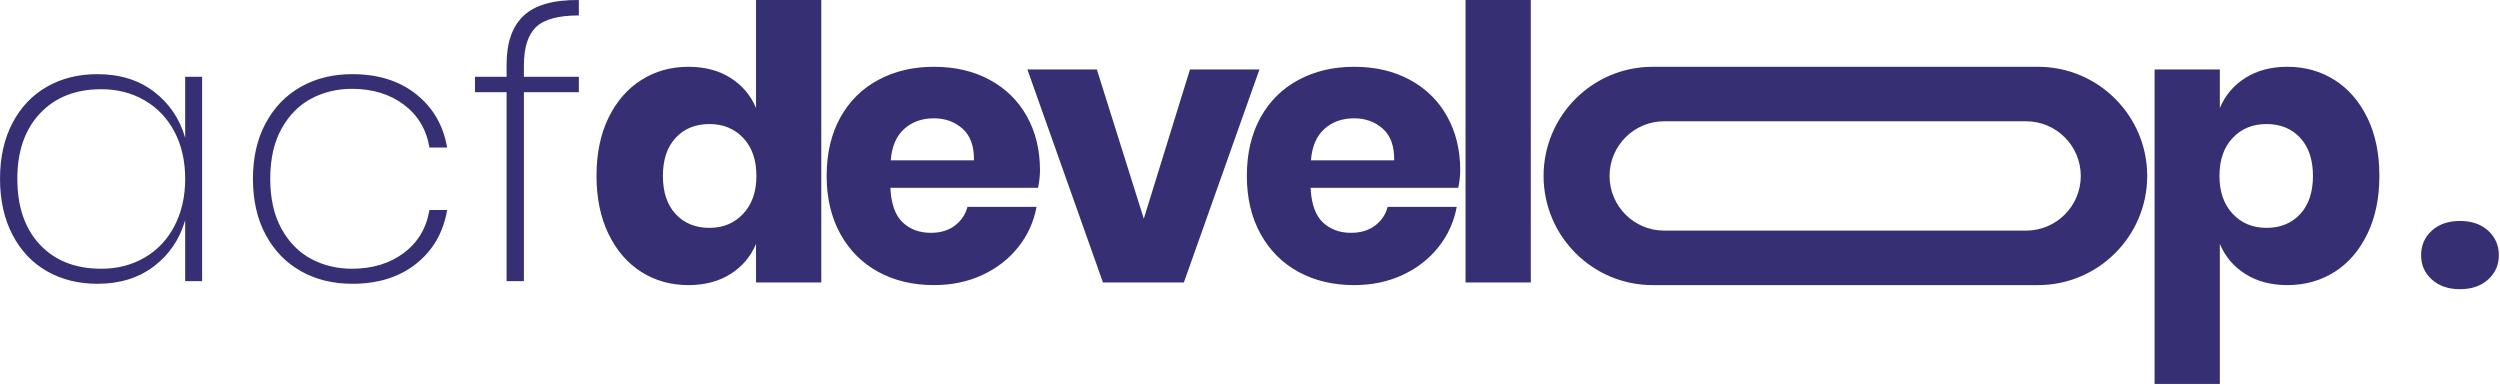
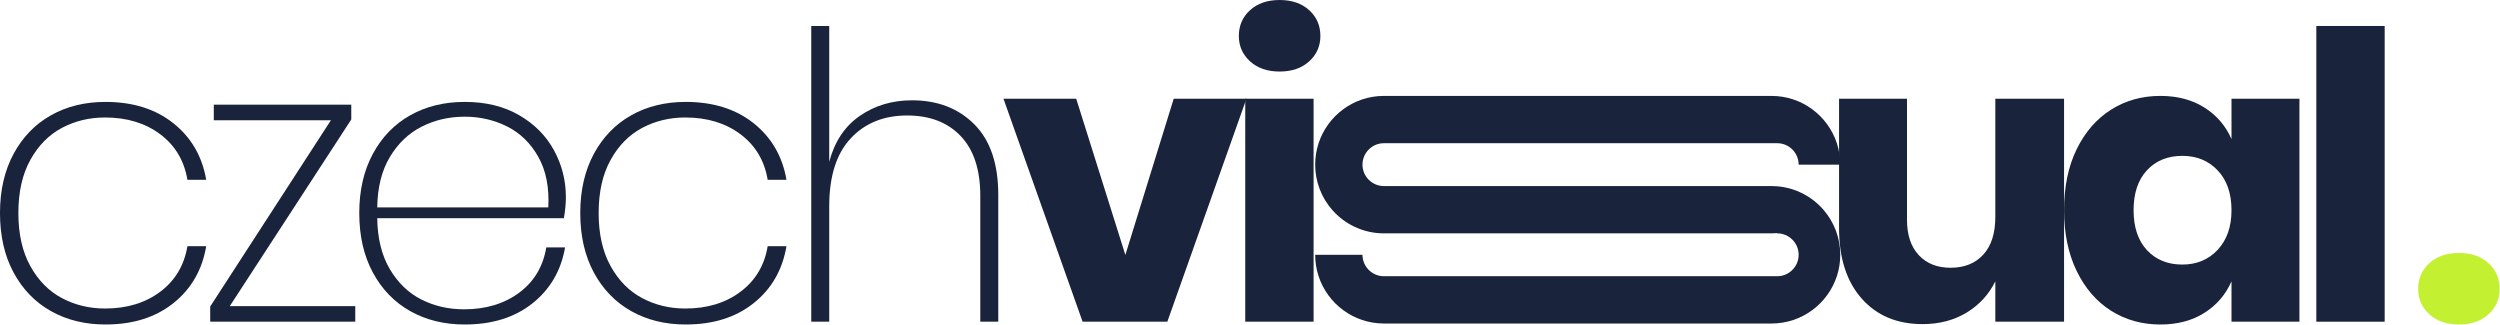
- <svg xmlns="http://www.w3.org/2000/svg" width="100%" height="100%" viewBox="0 0 338 52" version="1.1" xml:space="preserve" style="fill-rule:evenodd;clip-rule:evenodd;stroke-linejoin:round;stroke-miterlimit:2;">
-   <g transform="matrix(1,0,0,1,-1333.31,-252.622)">
-     <g transform="matrix(1,0,0,1,1084.47,0)">
-       <g transform="matrix(0.13597,0,0,0.13597,44.3973,99.2888)">
-         <path d="M3910.96,1381.52C3910.96,1371.66 3914.5,1363.51 3921.58,1357.07C3928.65,1350.63 3938,1347.41 3949.62,1347.41C3961.24,1347.41 3970.59,1350.63 3977.67,1357.07C3984.74,1363.51 3988.28,1371.66 3988.28,1381.52C3988.28,1391.12 3984.74,1399.14 3977.67,1405.58C3970.59,1412.02 3961.24,1415.25 3949.62,1415.25C3938,1415.25 3928.65,1412.02 3921.58,1405.58C3914.5,1399.14 3910.96,1391.12 3910.96,1381.52Z" style="fill:rgb(54,47,115);fill-rule:nonzero;" />
+ <svg xmlns="http://www.w3.org/2000/svg" width="100%" height="100%" viewBox="0 0 1700 221" version="1.1" xml:space="preserve" style="fill-rule:evenodd;clip-rule:evenodd;stroke-linejoin:round;stroke-miterlimit:2;">
+   <g transform="matrix(1,0,0,1,-1250.11,-1582.43)">
+     <g transform="matrix(2.42233,0,0,2.42233,-225.438,215.796)">
+       <g transform="matrix(1,0,0,1,0,69.7846)">
+         <g transform="matrix(0.296013,0,0,0.296013,-200.779,95.5468)">
+           <path d="M2836.15,1444.05C2862.18,1444.05 2883.65,1450.81 2900.58,1464.32C2917.51,1477.84 2927.87,1495.72 2931.66,1517.95L2913.85,1517.95C2910.81,1499.76 2902.22,1485.36 2888.08,1474.75C2873.93,1464.13 2856.49,1458.83 2835.77,1458.83C2820.87,1458.83 2807.22,1462.11 2794.84,1468.68C2782.46,1475.25 2772.48,1485.36 2764.9,1499C2757.32,1512.64 2753.53,1529.45 2753.53,1549.41C2753.53,1569.37 2757.32,1586.17 2764.9,1599.81C2772.48,1613.46 2782.46,1623.56 2794.84,1630.13C2807.22,1636.7 2820.87,1639.99 2835.77,1639.99C2856.49,1639.99 2873.93,1634.68 2888.08,1624.07C2902.22,1613.46 2910.81,1599.05 2913.85,1580.86L2931.66,1580.86C2927.87,1603.35 2917.51,1621.35 2900.58,1634.87C2883.65,1648.39 2862.18,1655.14 2836.15,1655.14C2816.7,1655.14 2799.45,1650.91 2784.42,1642.45C2769.39,1633.98 2757.58,1621.79 2748.99,1605.88C2740.39,1589.96 2736.1,1571.13 2736.1,1549.41C2736.1,1527.93 2740.39,1509.23 2748.99,1493.32C2757.58,1477.4 2769.39,1465.21 2784.42,1456.74C2799.45,1448.28 2816.7,1444.05 2836.15,1444.05Z" style="fill:rgb(25,35,60);fill-rule:nonzero;" />
+         </g>
+         <g transform="matrix(0.296013,0,0,0.296013,-200.779,95.5468)">
+           <path d="M2954.02,1637.71L3073.02,1637.71L3073.02,1652.49L2935.45,1652.49L2935.45,1638.09L3049.9,1461.48L2938.86,1461.48L2938.86,1446.7L3069.23,1446.7L3069.23,1460.72L2954.02,1637.71Z" style="fill:rgb(25,35,60);fill-rule:nonzero;" />
+         </g>
+         <g transform="matrix(0.296013,0,0,0.296013,-200.779,95.5468)">
+           <path d="M3176.11,1640.74C3196.82,1640.74 3214.26,1635.5 3228.41,1625.02C3242.56,1614.53 3251.15,1600.19 3254.18,1582L3271.99,1582C3268.2,1603.98 3257.9,1621.67 3241.1,1635.06C3224.3,1648.45 3202.89,1655.14 3176.86,1655.14C3157.41,1655.14 3140.16,1650.91 3125.13,1642.45C3110.1,1633.98 3098.29,1621.79 3089.7,1605.88C3081.11,1589.96 3076.81,1571.13 3076.81,1549.41C3076.81,1527.93 3081.11,1509.23 3089.7,1493.32C3098.29,1477.4 3110.1,1465.21 3125.13,1456.74C3140.16,1448.28 3157.41,1444.05 3176.86,1444.05C3196.82,1444.05 3214.07,1448.28 3228.6,1456.74C3243.12,1465.21 3254.11,1476.33 3261.57,1490.1C3269.02,1503.87 3272.75,1518.58 3272.75,1534.25C3272.75,1540.56 3272.12,1547.26 3270.85,1554.33L3093.87,1554.33C3094.12,1573.54 3098.1,1589.64 3105.8,1602.65C3113.51,1615.67 3123.49,1625.27 3135.74,1631.46C3148,1637.65 3161.45,1640.74 3176.11,1640.74ZM3176.86,1458.07C3161.96,1458.07 3148.31,1461.23 3135.93,1467.55C3123.55,1473.86 3113.51,1483.46 3105.8,1496.35C3098.1,1509.23 3094.12,1525.15 3093.87,1544.1L3256.07,1544.1C3257.08,1525.15 3253.93,1509.17 3246.6,1496.16C3239.27,1483.15 3229.42,1473.55 3217.04,1467.36C3204.66,1461.17 3191.26,1458.07 3176.86,1458.07Z" style="fill:rgb(25,35,60);fill-rule:nonzero;" />
+         </g>
+         <g transform="matrix(0.296013,0,0,0.296013,-200.779,95.5468)">
+           <path d="M3386.44,1444.05C3412.47,1444.05 3433.94,1450.81 3450.87,1464.32C3467.8,1477.84 3478.16,1495.72 3481.95,1517.95L3464.14,1517.95C3461.11,1499.76 3452.51,1485.36 3438.37,1474.75C3424.22,1464.13 3406.78,1458.83 3386.07,1458.83C3371.16,1458.83 3357.51,1462.11 3345.14,1468.68C3332.75,1475.25 3322.77,1485.36 3315.2,1499C3307.62,1512.64 3303.83,1529.45 3303.83,1549.41C3303.83,1569.37 3307.62,1586.17 3315.2,1599.81C3322.77,1613.46 3332.75,1623.56 3345.14,1630.13C3357.51,1636.7 3371.16,1639.99 3386.07,1639.99C3406.78,1639.99 3424.22,1634.68 3438.37,1624.07C3452.51,1613.46 3461.11,1599.05 3464.14,1580.86L3481.95,1580.86C3478.16,1603.35 3467.8,1621.35 3450.87,1634.87C3433.94,1648.39 3412.47,1655.14 3386.44,1655.14C3366.99,1655.14 3349.75,1650.91 3334.71,1642.45C3319.68,1633.98 3307.87,1621.79 3299.28,1605.88C3290.69,1589.96 3286.39,1571.13 3286.39,1549.41C3286.39,1527.93 3290.69,1509.23 3299.28,1493.32C3307.87,1477.4 3319.68,1465.21 3334.71,1456.74C3349.75,1448.28 3366.99,1444.05 3386.44,1444.05Z" style="fill:rgb(25,35,60);fill-rule:nonzero;" />
+         </g>
+         <g transform="matrix(0.296013,0,0,0.296013,-200.779,95.5468)">
+           <path d="M3600.95,1442.53C3625.21,1442.53 3644.91,1450.11 3660.07,1465.27C3675.23,1480.43 3682.81,1502.79 3682.81,1532.35L3682.81,1652.49L3665.76,1652.49L3665.76,1533.11C3665.76,1508.35 3659.57,1489.46 3647.19,1476.45C3634.81,1463.44 3617.88,1456.93 3596.4,1456.93C3574.17,1456.93 3556.29,1464.2 3542.78,1478.73C3529.26,1493.25 3522.5,1514.67 3522.5,1542.96L3522.5,1652.49L3505.45,1652.49L3505.45,1372.04L3522.5,1372.04L3522.5,1500.9C3527.55,1481.69 3537.22,1467.17 3551.49,1457.31C3565.77,1447.46 3582.26,1442.53 3600.95,1442.53Z" style="fill:rgb(25,35,60);fill-rule:nonzero;" />
+         </g>
+         <g transform="matrix(0.296013,0,0,0.296013,-200.779,95.5468)">
+           <path d="M3803.33,1589.2L3849.19,1441.02L3918.16,1441.02L3843.13,1652.49L3762.78,1652.49L3687.74,1441.02L3756.72,1441.02L3803.33,1589.2Z" style="fill:rgb(25,35,60);fill-rule:nonzero;" />
+         </g>
+         <g transform="matrix(0.296013,0,0,0.296013,-200.779,95.5468)">
+           <path d="M3910.96,1381.52C3910.96,1371.66 3914.5,1363.51 3921.58,1357.07C3928.65,1350.63 3938,1347.41 3949.62,1347.41C3961.24,1347.41 3970.59,1350.63 3977.67,1357.07C3984.74,1363.51 3988.28,1371.66 3988.28,1381.52C3988.28,1391.12 3984.74,1399.14 3977.67,1405.58C3970.59,1412.02 3961.24,1415.25 3949.62,1415.25C3938,1415.25 3928.65,1412.02 3921.58,1405.58C3914.5,1399.14 3910.96,1391.12 3910.96,1381.52ZM3981.84,1441.02L3981.84,1652.49L3917.03,1652.49L3917.03,1441.02L3981.84,1441.02Z" style="fill:rgb(25,35,60);fill-rule:nonzero;" />
+         </g>
+         <g transform="matrix(0.296013,0,0,0.296013,-111.266,95.5468)">
+           <path d="M4391.14,1441.02L4391.14,1652.49L4325.96,1652.49L4325.96,1614.21C4319.89,1626.59 4310.86,1636.45 4298.86,1643.78C4286.86,1651.1 4272.9,1654.77 4256.98,1654.77C4232.73,1654.77 4213.46,1646.68 4199.19,1630.51C4184.91,1614.34 4177.77,1592.11 4177.77,1563.81L4177.77,1441.02L4242.2,1441.02L4242.2,1555.85C4242.2,1570.25 4245.93,1581.43 4253.38,1589.39C4260.83,1597.35 4270.88,1601.33 4283.51,1601.33C4296.65,1601.33 4307.01,1597.16 4314.59,1588.82C4322.17,1580.48 4325.96,1568.61 4325.96,1553.2L4325.96,1441.02L4391.14,1441.02Z" style="fill:rgb(25,35,60);fill-rule:nonzero;" />
+         </g>
+         <g transform="matrix(0.296013,0,0,0.296013,-112.949,95.5468)">
+           <path d="M4488.16,1438.36C4504.33,1438.36 4518.23,1442.03 4529.85,1449.35C4541.48,1456.68 4550.07,1466.66 4555.62,1479.29L4555.62,1441.02L4620.05,1441.02L4620.05,1652.49L4555.62,1652.49L4555.62,1614.21C4550.07,1626.85 4541.48,1636.83 4529.85,1644.15C4518.23,1651.48 4504.33,1655.14 4488.16,1655.14C4470.73,1655.14 4455.13,1650.79 4441.36,1642.07C4427.59,1633.35 4416.73,1620.78 4408.77,1604.36C4400.81,1587.94 4396.83,1568.74 4396.83,1546.75C4396.83,1524.52 4400.81,1505.26 4408.77,1488.96C4416.73,1472.66 4427.59,1460.15 4441.36,1451.44C4455.13,1442.72 4470.73,1438.36 4488.16,1438.36ZM4509.01,1495.21C4495.11,1495.21 4483.93,1499.76 4475.47,1508.86C4467,1517.95 4462.77,1530.58 4462.77,1546.75C4462.77,1562.92 4467,1575.56 4475.47,1584.65C4483.93,1593.75 4495.11,1598.3 4509.01,1598.3C4522.65,1598.3 4533.83,1593.62 4542.55,1584.27C4551.27,1574.92 4555.62,1562.42 4555.62,1546.75C4555.62,1530.84 4551.27,1518.27 4542.55,1509.04C4533.83,1499.82 4522.65,1495.21 4509.01,1495.21Z" style="fill:rgb(25,35,60);fill-rule:nonzero;" />
+         </g>
+         <g transform="matrix(0.296013,0,0,0.296013,-113.145,95.5468)">
+           <rect x="4636.73" y="1372.04" width="64.807" height="280.451" style="fill:rgb(25,35,60);fill-rule:nonzero;" />
+         </g>
+         <g transform="matrix(0.0897768,0,0,0.0897768,958.392,504.927)">
+           <path d="M222.238,397.508C222.238,374.119 225.982,351.597 232.904,330.511C261.083,244.671 341.918,182.613 437.132,182.613L1649.21,182.613C1744.42,182.613 1825.26,244.671 1853.43,330.511C1860.36,351.597 1864.1,374.119 1864.1,397.508L1733.97,397.508C1733.97,360.531 1703.95,330.511 1666.97,330.511L437.132,330.511C400.156,330.511 370.136,360.531 370.136,397.508C370.136,434.484 400.156,464.505 437.132,464.505L1649.21,464.505C1655.19,464.505 1661.11,464.75 1666.97,465.23C1724.48,469.946 1775.61,497.346 1811.37,538.453C1844.21,576.195 1864.1,625.493 1864.1,679.399C1864.1,702.788 1860.36,725.31 1853.43,746.396C1825.26,832.236 1744.42,894.294 1649.21,894.294L437.132,894.294C341.918,894.294 261.083,832.236 232.904,746.396C225.982,725.31 222.238,702.788 222.238,679.399L370.136,679.399C370.136,716.376 400.156,746.396 437.132,746.396L1666.97,746.396C1703.95,746.396 1733.97,716.376 1733.97,679.399C1733.97,642.423 1703.95,612.402 1666.97,612.402L1666.97,611.677C1661.11,612.157 1655.19,612.402 1649.21,612.402L437.132,612.402C372.435,612.402 314.378,583.75 274.967,538.453C242.13,500.712 222.238,451.414 222.238,397.508Z" style="fill:rgb(25,35,60);" />
+         </g>
      </g>
-       <g transform="matrix(1,0,0,1,-568.568,0)">
-         <path d="M830.589,262.648C833.608,262.648 836.152,263.436 838.222,265.014C840.291,266.591 841.699,268.669 842.445,271.247L842.445,263.004L844.735,263.004L844.735,290.634L842.445,290.634L842.445,282.391C841.699,284.969 840.291,287.047 838.222,288.624C836.152,290.201 833.608,290.99 830.589,290.99C828.011,290.99 825.73,290.422 823.745,289.285C821.761,288.149 820.209,286.504 819.089,284.35C817.97,282.196 817.41,279.677 817.41,276.793C817.41,273.91 817.97,271.4 819.089,269.263C820.209,267.126 821.761,265.489 823.745,264.352C825.73,263.216 828.011,262.648 830.589,262.648ZM831.098,264.683C827.638,264.683 824.881,265.769 822.829,267.94C820.777,270.111 819.751,273.062 819.751,276.793C819.751,280.559 820.768,283.527 822.804,285.698C824.839,287.869 827.604,288.955 831.098,288.955C833.269,288.955 835.219,288.454 836.949,287.454C838.679,286.453 840.028,285.028 840.995,283.179C841.961,281.331 842.445,279.202 842.445,276.793C842.445,274.385 841.961,272.265 840.995,270.433C840.028,268.601 838.679,267.185 836.949,266.184C835.219,265.183 833.269,264.683 831.098,264.683ZM865.037,262.648C868.531,262.648 871.415,263.555 873.688,265.37C875.96,267.185 877.351,269.585 877.86,272.57L875.468,272.57C875.061,270.128 873.908,268.194 872.008,266.769C870.109,265.345 867.768,264.632 864.986,264.632C862.985,264.632 861.153,265.073 859.491,265.955C857.829,266.837 856.489,268.194 855.471,270.026C854.453,271.858 853.945,274.114 853.945,276.793C853.945,279.473 854.453,281.729 855.471,283.561C856.489,285.393 857.829,286.75 859.491,287.632C861.153,288.514 862.985,288.955 864.986,288.955C867.768,288.955 870.109,288.242 872.008,286.818C873.908,285.393 875.061,283.459 875.468,281.017L877.86,281.017C877.351,284.036 875.96,286.453 873.688,288.268C871.415,290.083 868.531,290.99 865.037,290.99C862.425,290.99 860.11,290.422 858.092,289.285C856.073,288.149 854.487,286.512 853.334,284.375C852.181,282.238 851.604,279.711 851.604,276.793C851.604,273.91 852.181,271.4 853.334,269.263C854.487,267.126 856.073,265.489 858.092,264.352C860.11,263.216 862.425,262.648 865.037,262.648ZM895.669,254.71C892.888,254.71 890.954,255.236 889.869,256.287C888.783,257.339 888.24,259.069 888.24,261.477L888.24,263.004L895.669,263.004L895.669,265.09L888.24,265.09L888.24,290.634L885.9,290.634L885.9,265.09L881.625,265.09L881.625,263.004L885.9,263.004L885.9,261.325C885.9,258.373 886.671,256.177 888.215,254.735C889.758,253.294 892.243,252.59 895.669,252.624L895.669,254.71Z" style="fill:rgb(54,47,115);" />
-       </g>
-       <g transform="matrix(1,0,0,1,-568.568,0)">
-         <path d="M910.49,261.652C912.692,261.652 914.584,262.151 916.167,263.149C917.749,264.146 918.901,265.505 919.624,267.225L919.624,252.622L928.447,252.622L928.447,290.807L919.624,290.807L919.624,285.595C918.901,287.315 917.749,288.674 916.167,289.671C914.584,290.669 912.692,291.168 910.49,291.168C908.117,291.168 905.993,290.574 904.118,289.388C902.243,288.201 900.764,286.489 899.68,284.253C898.597,282.017 898.055,279.403 898.055,276.41C898.055,273.383 898.597,270.76 899.68,268.541C900.764,266.322 902.243,264.619 904.118,263.433C905.993,262.246 908.117,261.652 910.49,261.652ZM913.329,269.393C911.437,269.393 909.914,270.012 908.762,271.25C907.609,272.489 907.033,274.209 907.033,276.41C907.033,278.612 907.609,280.332 908.762,281.57C909.914,282.809 911.437,283.428 913.329,283.428C915.186,283.428 916.708,282.791 917.895,281.519C919.082,280.246 919.675,278.543 919.675,276.41C919.675,274.243 919.082,272.532 917.895,271.276C916.708,270.02 915.186,269.393 913.329,269.393ZM958.014,275.636C958.014,276.359 957.928,277.15 957.756,278.01L937.787,278.01C937.89,280.177 938.441,281.734 939.438,282.68C940.436,283.626 941.709,284.099 943.257,284.099C944.564,284.099 945.647,283.772 946.507,283.118C947.367,282.465 947.935,281.622 948.21,280.59L957.55,280.59C957.171,282.619 956.346,284.434 955.073,286.034C953.8,287.633 952.183,288.889 950.223,289.8C948.262,290.712 946.077,291.168 943.669,291.168C940.849,291.168 938.346,290.574 936.162,289.388C933.977,288.201 932.266,286.489 931.027,284.253C929.789,282.017 929.17,279.403 929.17,276.41C929.17,273.383 929.78,270.76 931.002,268.541C932.223,266.322 933.934,264.619 936.136,263.433C938.337,262.246 940.849,261.652 943.669,261.652C946.525,261.652 949.036,262.237 951.203,263.407C953.37,264.576 955.047,266.219 956.234,268.335C957.421,270.45 958.014,272.884 958.014,275.636ZM949.087,274.295C949.122,272.403 948.614,270.984 947.565,270.038C946.516,269.092 945.217,268.619 943.669,268.619C942.053,268.619 940.711,269.1 939.645,270.063C938.578,271.027 937.976,272.437 937.839,274.295L949.087,274.295ZM972.05,282.189L978.293,262.014L987.684,262.014L977.468,290.807L966.528,290.807L956.311,262.014L965.703,262.014L972.05,282.189ZM1014.83,275.636C1014.83,276.359 1014.74,277.15 1014.57,278.01L994.599,278.01C994.702,280.177 995.252,281.734 996.25,282.68C997.248,283.626 998.52,284.099 1000.07,284.099C1001.38,284.099 1002.46,283.772 1003.32,283.118C1004.18,282.465 1004.75,281.622 1005.02,280.59L1014.36,280.59C1013.98,282.619 1013.16,284.434 1011.88,286.034C1010.61,287.633 1009,288.889 1007.03,289.8C1005.07,290.712 1002.89,291.168 1000.48,291.168C997.66,291.168 995.158,290.574 992.973,289.388C990.789,288.201 989.078,286.489 987.839,284.253C986.601,282.017 985.982,279.403 985.982,276.41C985.982,273.383 986.592,270.76 987.813,268.541C989.035,266.322 990.746,264.619 992.948,263.433C995.149,262.246 997.66,261.652 1000.48,261.652C1003.34,261.652 1005.85,262.237 1008.01,263.407C1010.18,264.576 1011.86,266.219 1013.05,268.335C1014.23,270.45 1014.83,272.884 1014.83,275.636ZM1005.9,274.295C1005.93,272.403 1005.43,270.984 1004.38,270.038C1003.33,269.092 1002.03,268.619 1000.48,268.619C998.864,268.619 997.523,269.1 996.456,270.063C995.39,271.027 994.788,272.437 994.65,274.295L1005.9,274.295ZM1024.37,252.622L1024.37,290.807L1015.55,290.807L1015.55,252.622L1024.37,252.622ZM1126.66,261.652C1129.04,261.652 1131.16,262.246 1133.04,263.433C1134.91,264.619 1136.39,266.322 1137.47,268.541C1138.56,270.76 1139.1,273.383 1139.1,276.41C1139.1,279.403 1138.56,282.017 1137.47,284.253C1136.39,286.489 1134.91,288.201 1133.04,289.388C1131.16,290.574 1129.04,291.168 1126.66,291.168C1124.46,291.168 1122.57,290.669 1120.99,289.671C1119.4,288.674 1118.25,287.315 1117.53,285.595L1117.53,304.532L1108.71,304.532L1108.71,262.014L1117.53,262.014L1117.53,267.225C1118.25,265.505 1119.4,264.146 1120.99,263.149C1122.57,262.151 1124.46,261.652 1126.66,261.652ZM1123.83,269.393C1121.97,269.393 1120.44,270.02 1119.26,271.276C1118.07,272.532 1117.48,274.243 1117.48,276.41C1117.48,278.543 1118.07,280.246 1119.26,281.519C1120.44,282.791 1121.97,283.428 1123.83,283.428C1125.72,283.428 1127.24,282.809 1128.39,281.57C1129.54,280.332 1130.12,278.612 1130.12,276.41C1130.12,274.209 1129.54,272.489 1128.39,271.25C1127.24,270.012 1125.72,269.393 1123.83,269.393ZM1107.71,276.41C1107.71,284.555 1101.09,291.168 1092.95,291.168L1040.85,291.168C1032.71,291.168 1026.1,284.555 1026.1,276.41C1026.1,268.265 1032.71,261.652 1040.85,261.652L1092.95,261.652C1101.09,261.652 1107.71,268.265 1107.71,276.41ZM1098.73,276.41C1098.73,272.331 1095.41,269.019 1091.34,269.019L1042.41,269.019C1038.33,269.019 1035.02,272.331 1035.02,276.41C1035.02,280.489 1038.33,283.801 1042.41,283.801L1091.34,283.801C1095.41,283.801 1098.73,280.489 1098.73,276.41Z" style="fill:rgb(54,47,115);" />
+       <g transform="matrix(0.296013,0,0,0.296013,130.275,236.345)">
+         <path d="M3910.96,1381.52C3910.96,1371.66 3914.5,1363.51 3921.58,1357.07C3928.65,1350.63 3938,1347.41 3949.62,1347.41C3961.24,1347.41 3970.59,1350.63 3977.67,1357.07C3984.74,1363.51 3988.28,1371.66 3988.28,1381.52C3988.28,1391.12 3984.74,1399.14 3977.67,1405.58C3970.59,1412.02 3961.24,1415.25 3949.62,1415.25C3938,1415.25 3928.65,1412.02 3921.58,1405.58C3914.5,1399.14 3910.96,1391.12 3910.96,1381.52Z" style="fill:rgb(195,241,50);fill-rule:nonzero;" />
      </g>
    </g>
  </g>
</svg>
